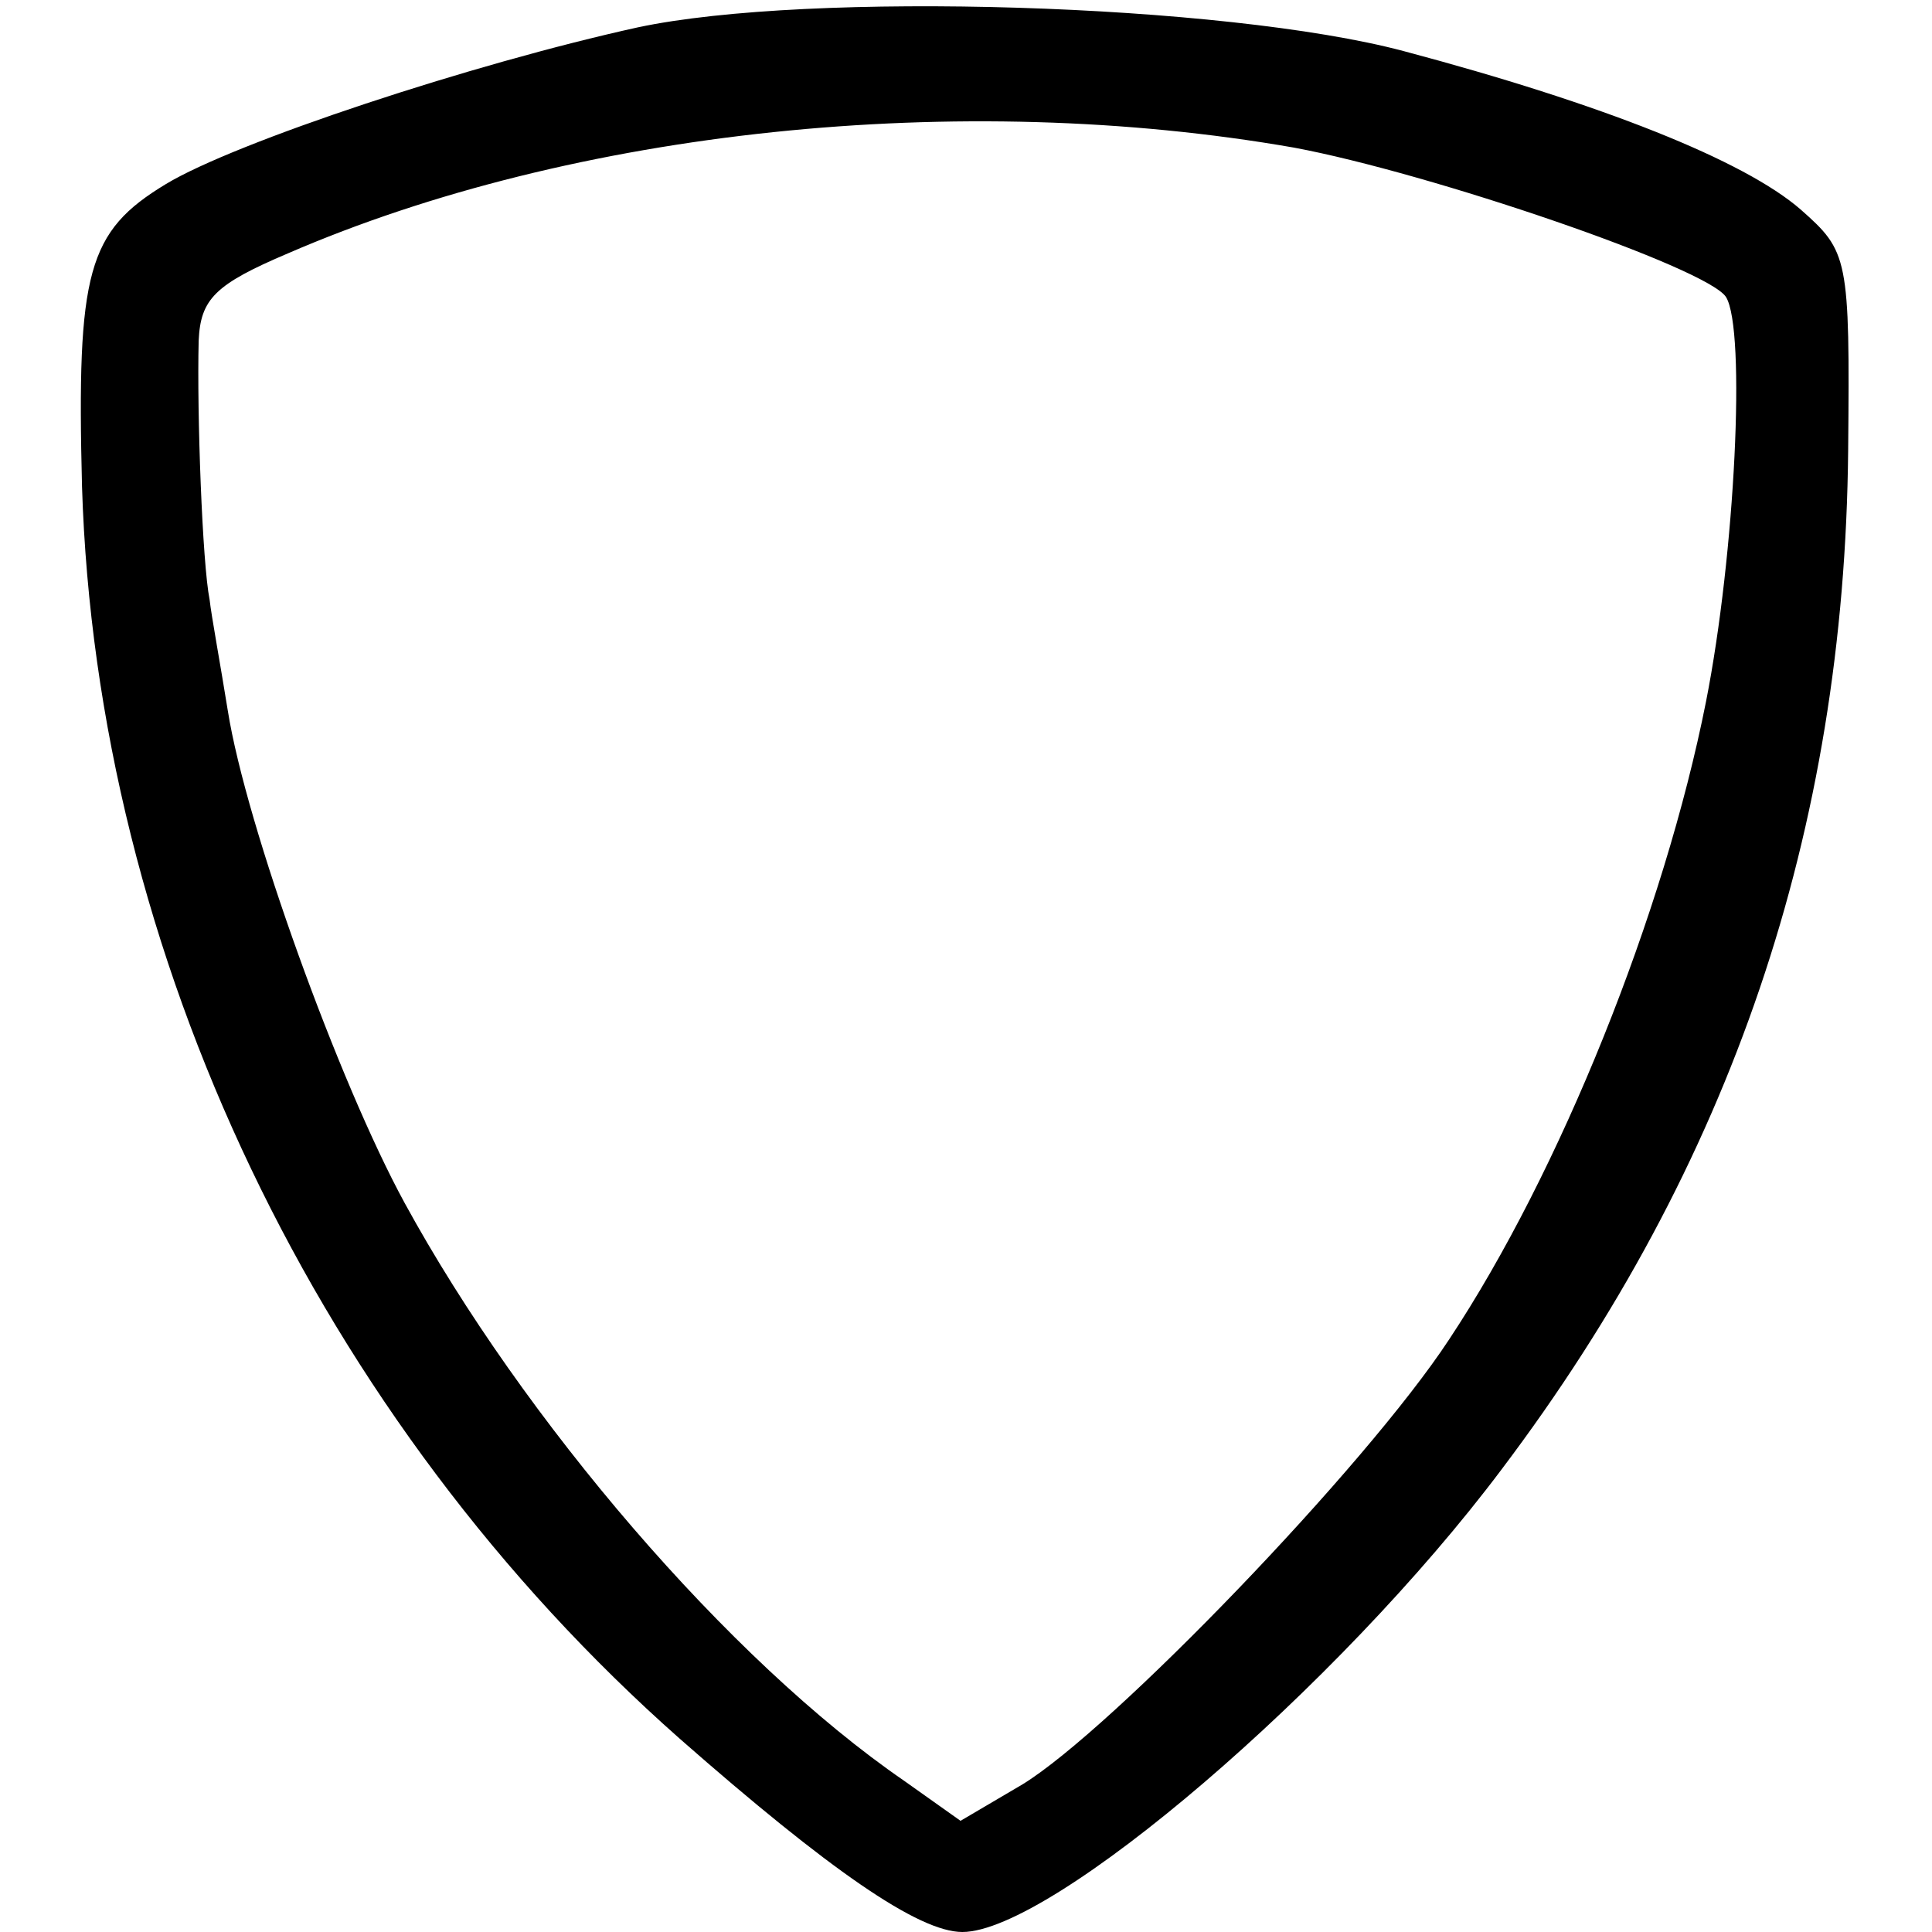
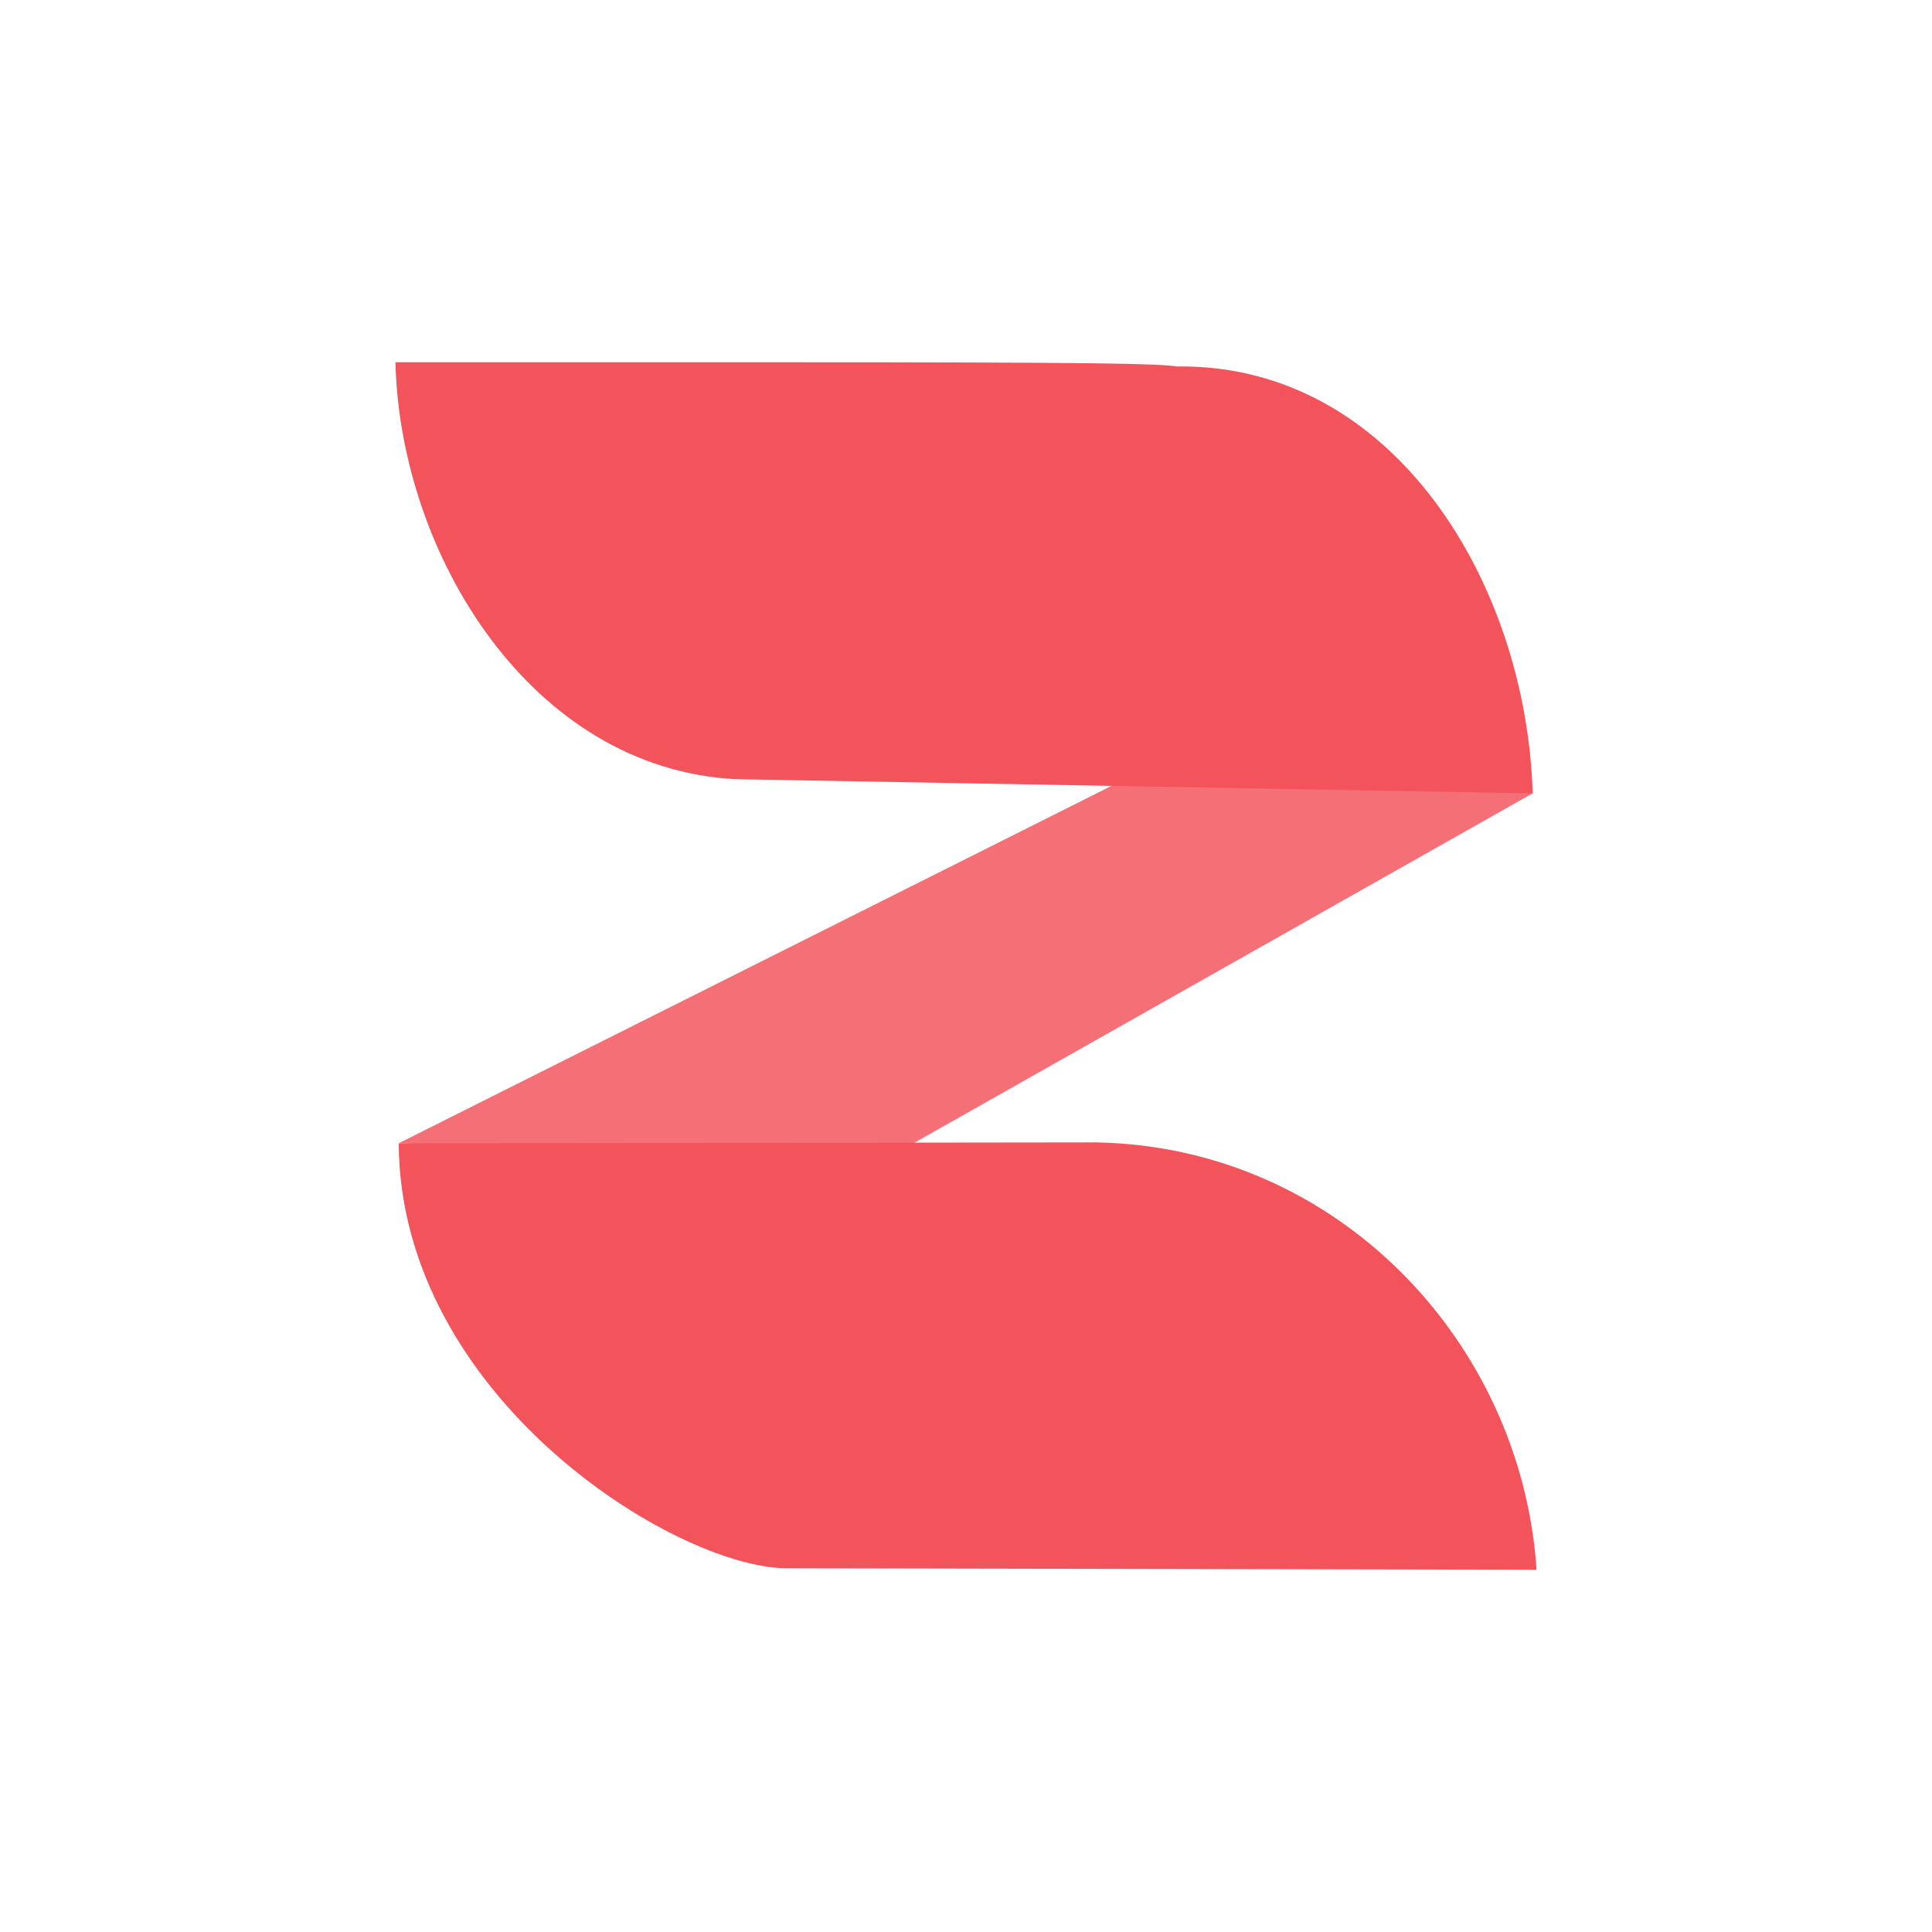
- <svg xmlns="http://www.w3.org/2000/svg" id="eQxukRF4Xbv1" viewBox="0 0 106 106" shape-rendering="geometricPrecision" text-rendering="geometricPrecision" version="1.1">
-   <defs id="defs829" />
-   <path d="M35,1.5c-9.1,2-22.1,6.3-25.9,8.6-4.3,2.6-4.9,4.8-4.6,16.6.8,25.7,13,51.2,32.8,68.7c8.2,7.2,13.1,10.6,15.5,10.6c4.9,0,20.6-13.4,29.6-25.4c12.6-16.7,18.8-35,19-55.9.1-10.6,0-10.9-2.6-13.2C95.7,8.8,87.9,5.7,77,2.8c-9.8-2.6-32.6-3.3-42-1.3ZM71,8.1c7.5,1.4,22.7,6.6,23.7,8.2c1.1,1.8.5,14.1-1.1,22.2-2.3,11.6-8,25.8-14.1,35-4.6,7-18.5,21.4-23.4,24.4l-3.4,2-3.1-2.2C40,91.1,28.7,77.9,22.2,66c-3.6-6.6-8.7-20.7-9.7-27-.4-2.5-.9-5.2-1-6.1-.4-2-.7-10.2-.6-14.2.1-2.3.9-3.1,4.9-4.8C31.5,7.1,52.7,4.9,71,8.1Z" id="path824" />
+ <svg xmlns="http://www.w3.org/2000/svg" fill="#f3535b" viewBox="0 0 33.867 33.867">
+   <g stroke-width="23.398" paint-order="stroke markers fill">
+     <path d="M20.266 13.384c.968-.11 6.628.393 6.6.523L15.58 20.285l-8.59-.245Z" fill-opacity=".831" />
+     <path d="M12.896 13.659C9.3 13.469 7.011 9.705 6.932 6.35h6.637c5.728 0 6.709.023 7.068.074 3.802-.046 6.122 3.81 6.23 7.484m-7.634 6.118c4.228.086 7.438 3.513 7.702 7.491l-13.166-.026c-1.969-.031-6.754-3.016-6.78-7.45" />
+   </g>
</svg>
